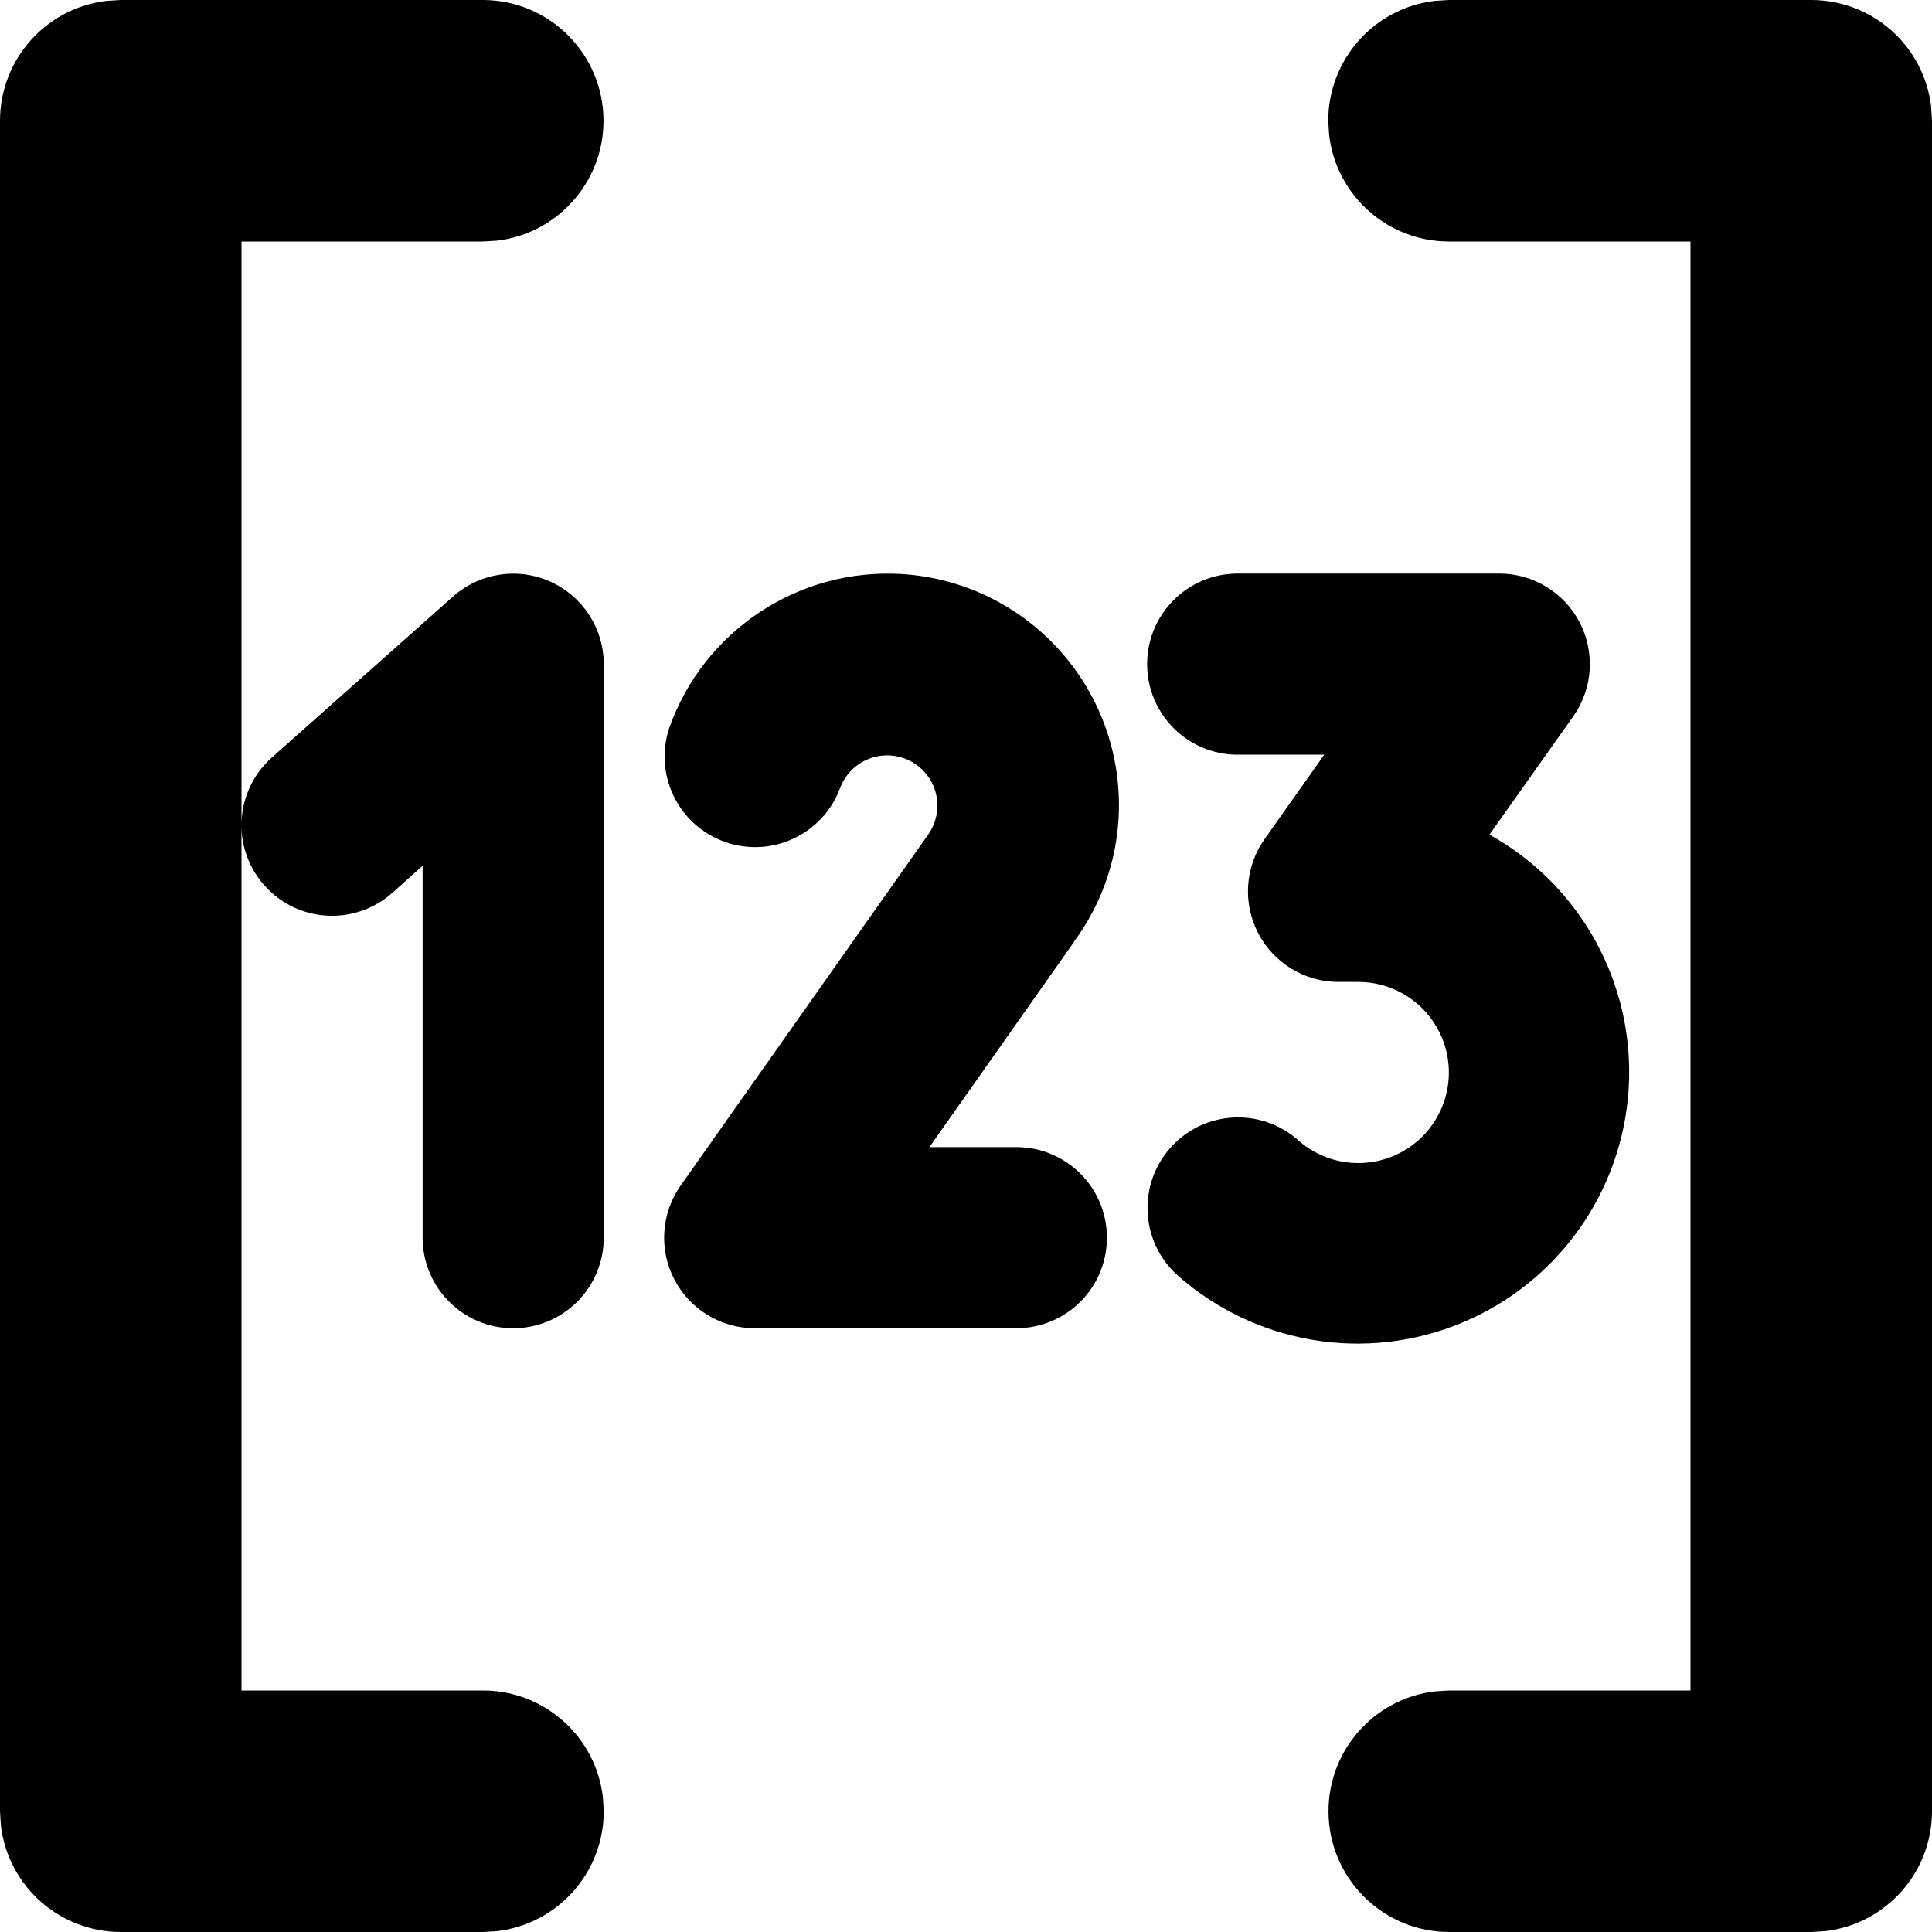
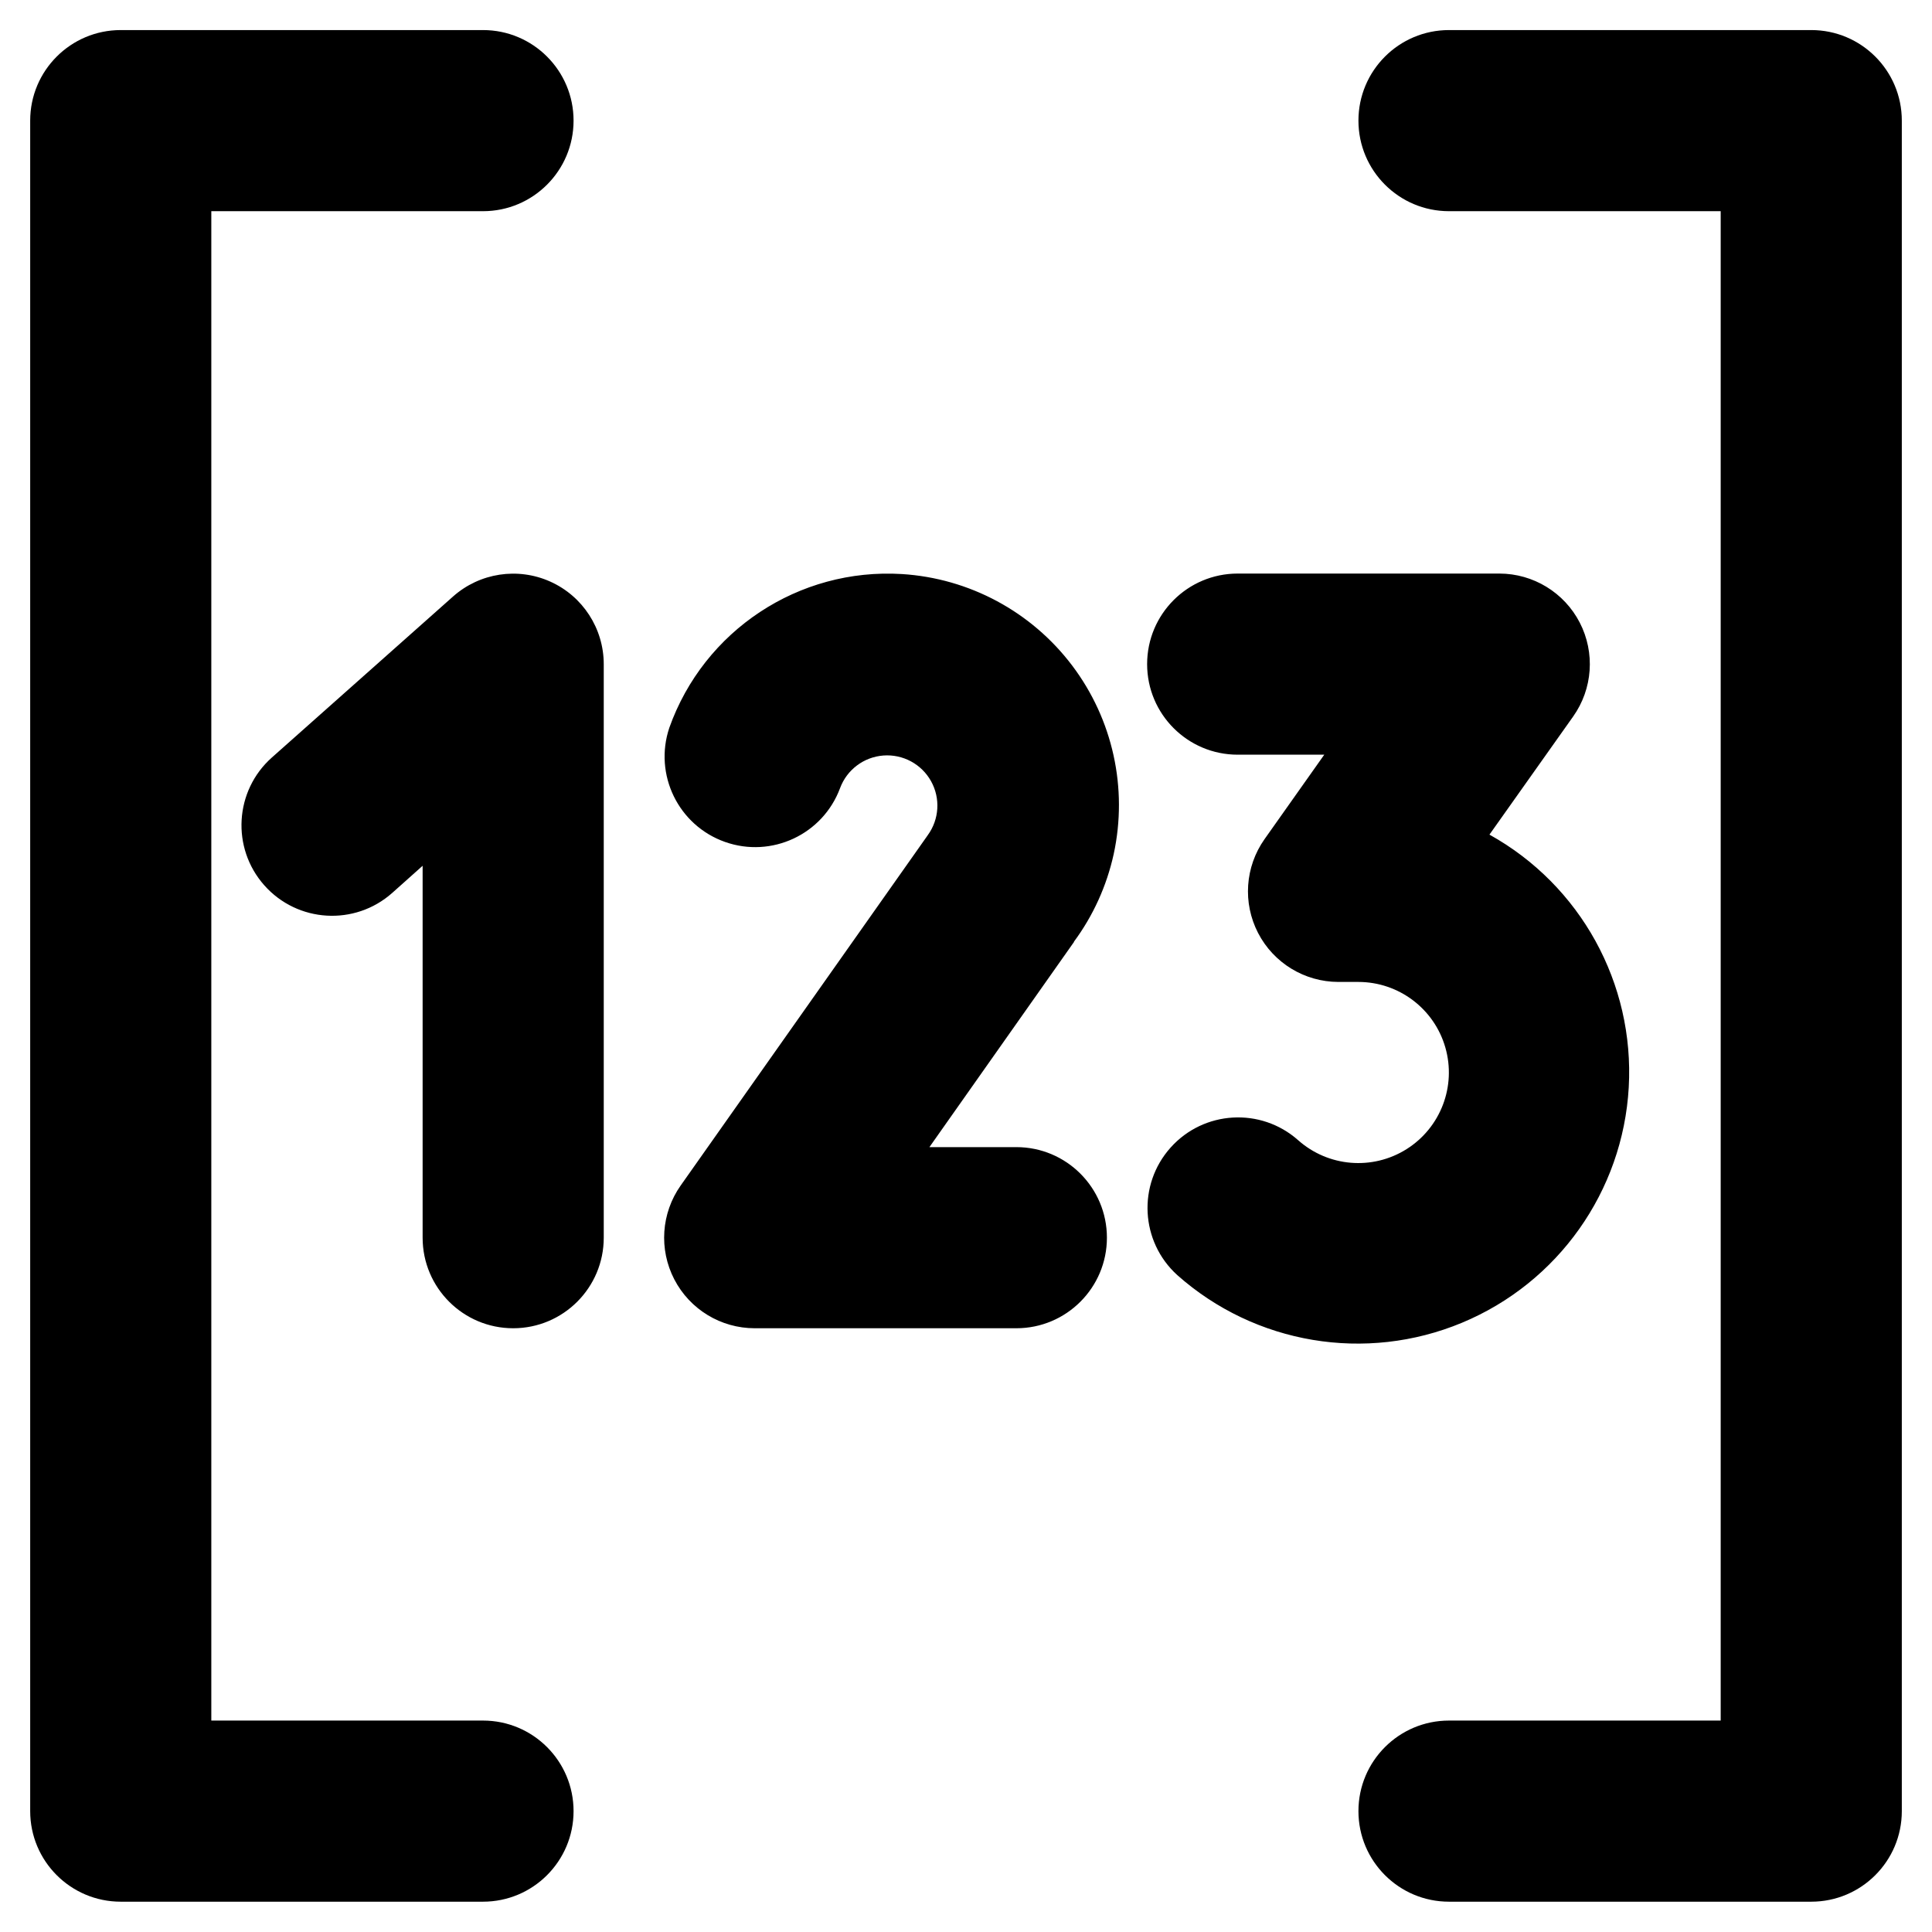
<svg xmlns="http://www.w3.org/2000/svg" viewBox="0 0 16 16">
-   <path d="M4 0a1 1 0 0 1 .116 1.993L4 2H2v12h2a1 1 0 0 1 .993.884L5 15a1 1 0 0 1-.884.993L4 16H1a1 1 0 0 1-.993-.884L0 15V1A1 1 0 0 1 .884.007L1 0zm11 0a1 1 0 0 1 .993.884L16 1v14a1 1 0 0 1-.884.993L15 16h-3a1 1 0 0 1-.116-1.993L12 14h2V2h-2a1 1 0 0 1-.993-.884L11 1a1 1 0 0 1 .884-.993L12 0zm-2.583 4.75a.75.75 0 0 1 .611 1.184l-.693.978A2.249 2.249 0 1 1 9.75 10.56a.75.75 0 0 1 1-1.118.75.75 0 1 0 .5-1.31h-.167a.75.75 0 0 1-.611-1.182l.495-.7h-.717a.75.75 0 0 1 0-1.5zm-8.665.19A.75.75 0 0 1 5 5.5v4.75a.75.75 0 0 1-1.5 0V7.17l-.252.225a.75.75 0 0 1-.996-1.122zm3.717-.186a1.917 1.917 0 0 1 1.754 2.32c-.058.263-.17.51-.33.726h.002L7.697 9.5h.72a.75.75 0 0 1 0 1.5H6.25a.75.75 0 0 1-.613-1.182l2.032-2.881.014-.02a.416.416 0 1 0-.726-.39.75.75 0 0 1-1.414-.5 1.92 1.92 0 0 1 1.926-1.273" />
+   <path d="M4 .249a.75.75 0 0 1 0 1.5H1.75v12.5H4a.75.75 0 0 1 0 1.5H1a.75.75 0 0 1-.75-.75v-14A.75.75 0 0 1 1 .249zm11 0a.75.75 0 0 1 .75.75v14a.75.75 0 0 1-.75.75h-3a.75.75 0 0 1 0-1.5h2.25v-12.5H12a.75.75 0 0 1 0-1.5zM12.417 4.75a.75.75 0 0 1 .611 1.184l-.693.978A2.249 2.249 0 1 1 9.75 10.56a.75.75 0 0 1 1-1.118.75.75 0 1 0 .5-1.31h-.167a.75.75 0 0 1-.611-1.182l.495-.7h-.717a.75.75 0 0 1 0-1.5zm-8.665.19A.75.75 0 0 1 5 5.5v4.75a.75.75 0 0 1-1.5 0V7.17l-.252.225a.75.75 0 0 1-.996-1.122zm3.717-.186a1.917 1.917 0 0 1 1.754 2.32c-.058.263-.17.51-.33.726h.002L7.697 9.5h.72a.75.75 0 0 1 0 1.5H6.25a.75.75 0 0 1-.613-1.182l2.032-2.881.014-.02a.416.416 0 1 0-.726-.39.75.75 0 0 1-1.414-.5 1.92 1.92 0 0 1 1.926-1.273" />
</svg>
